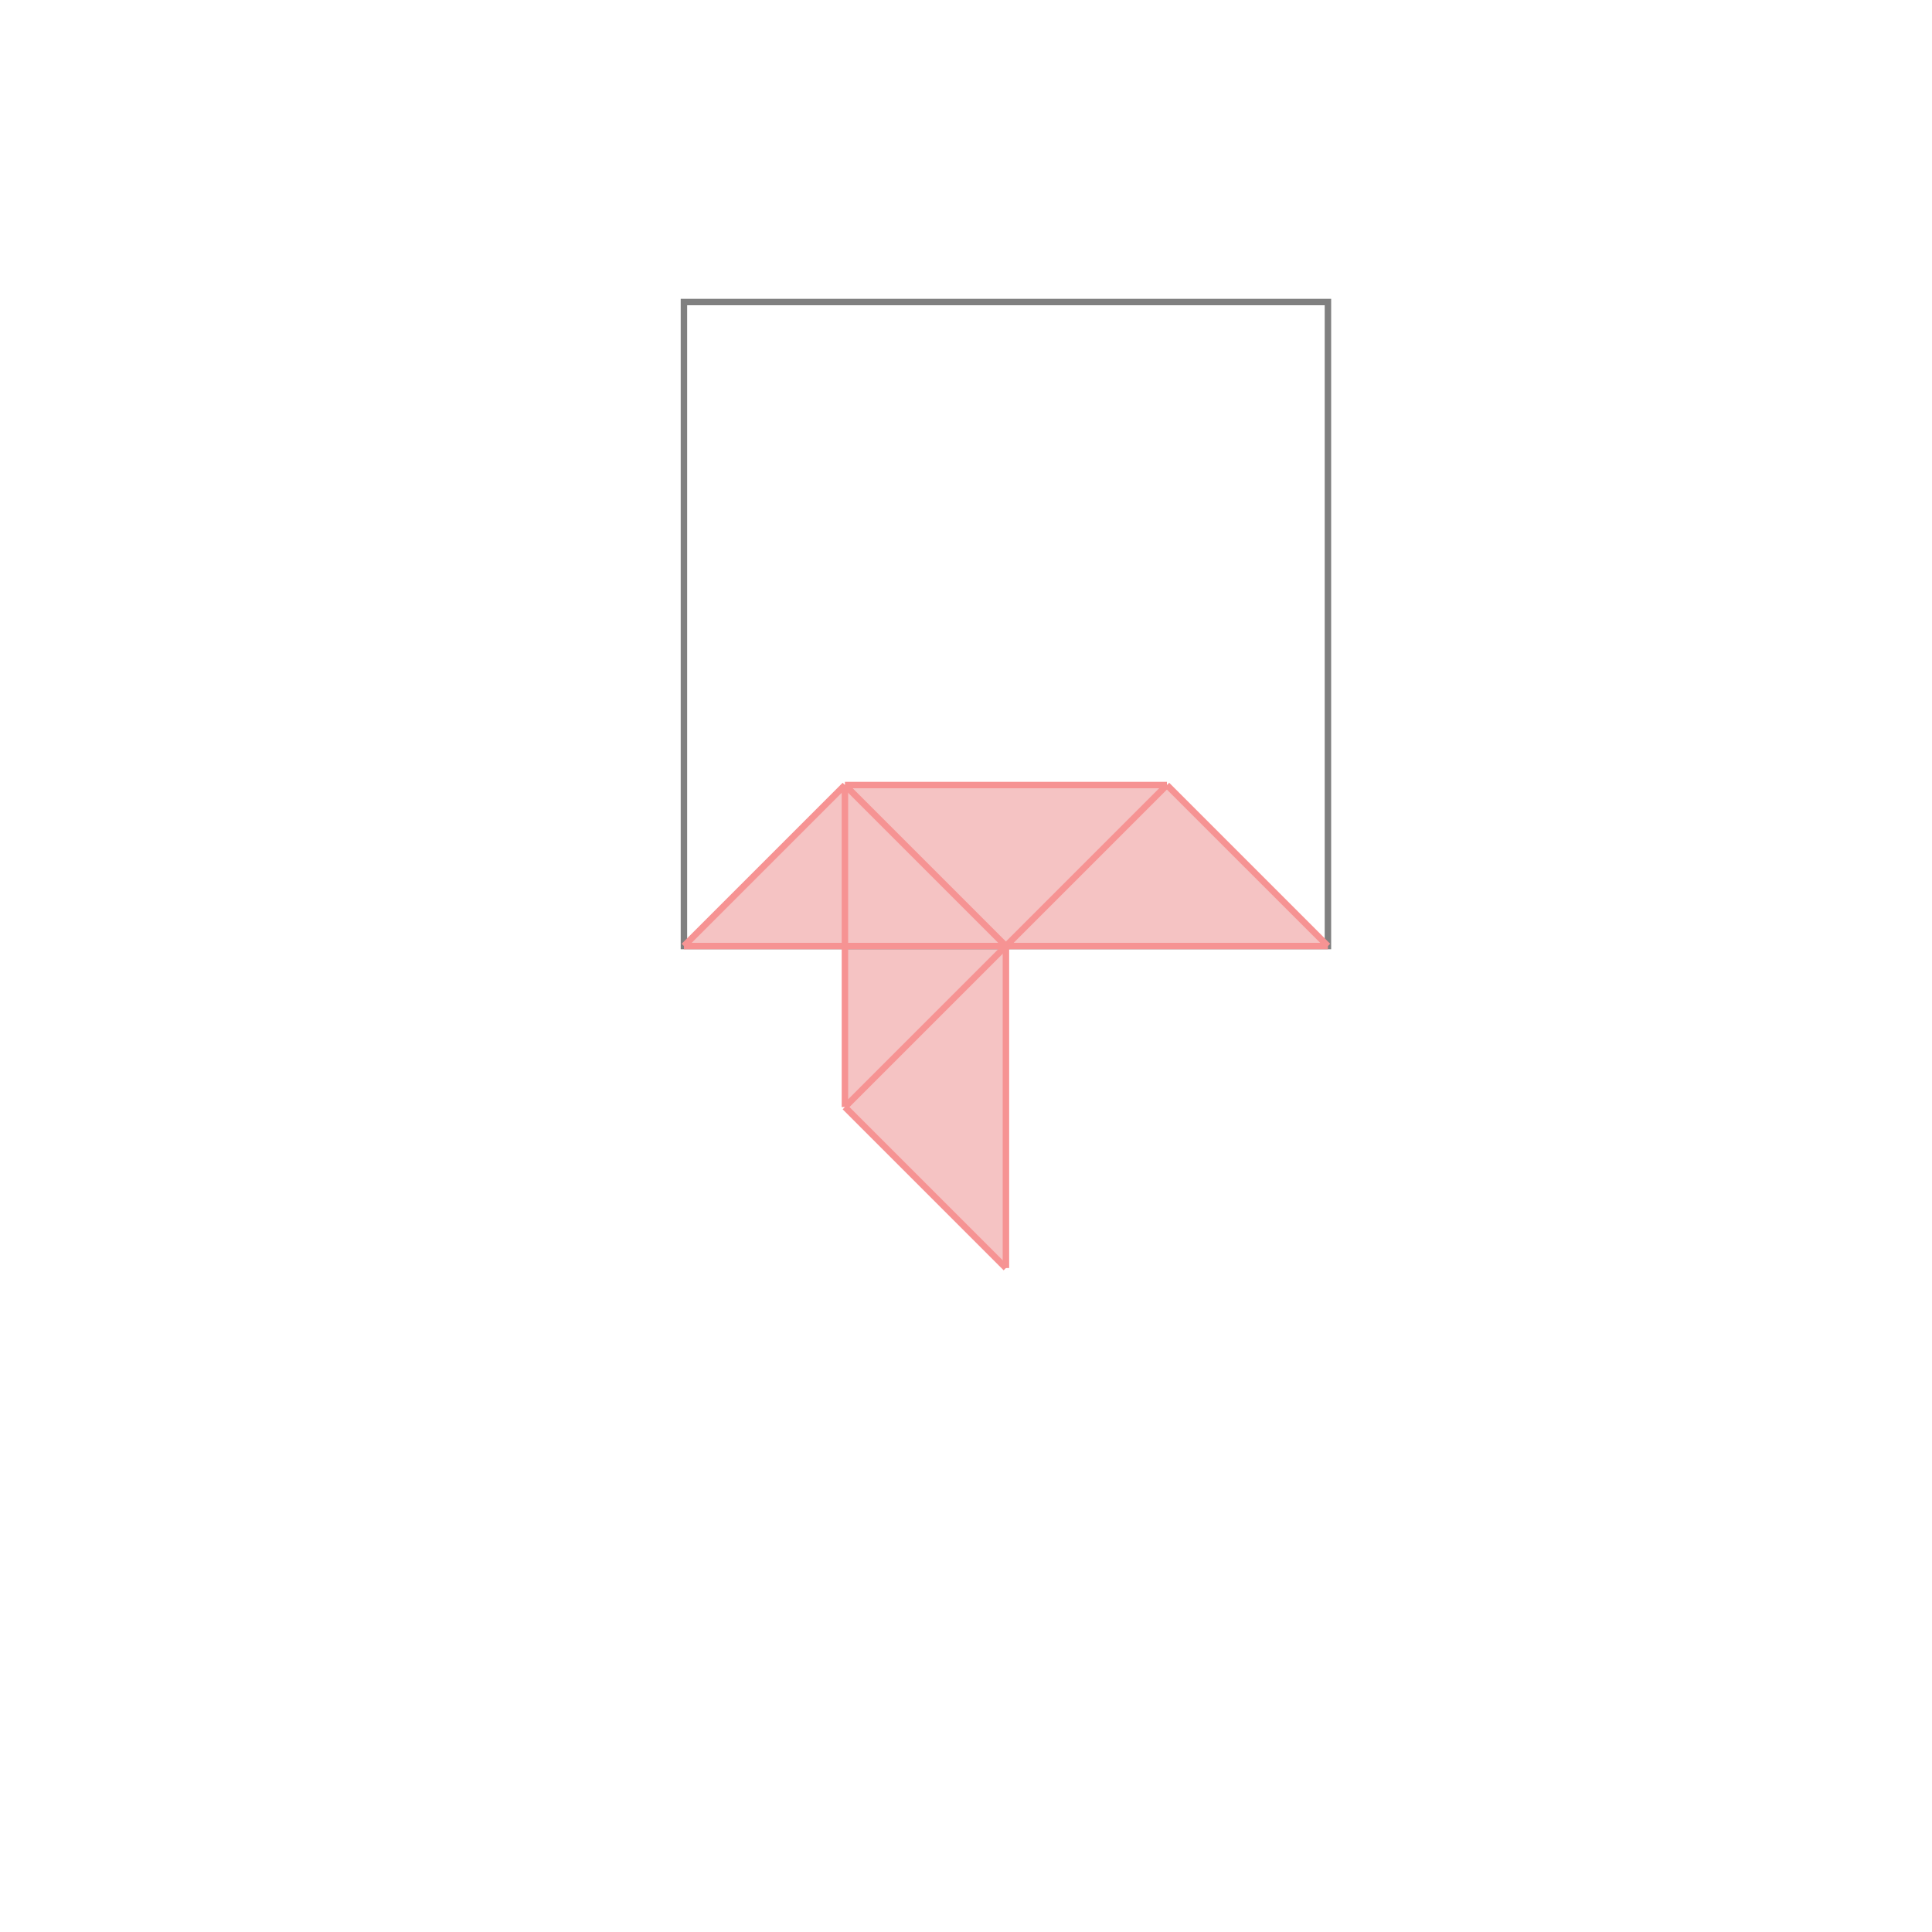
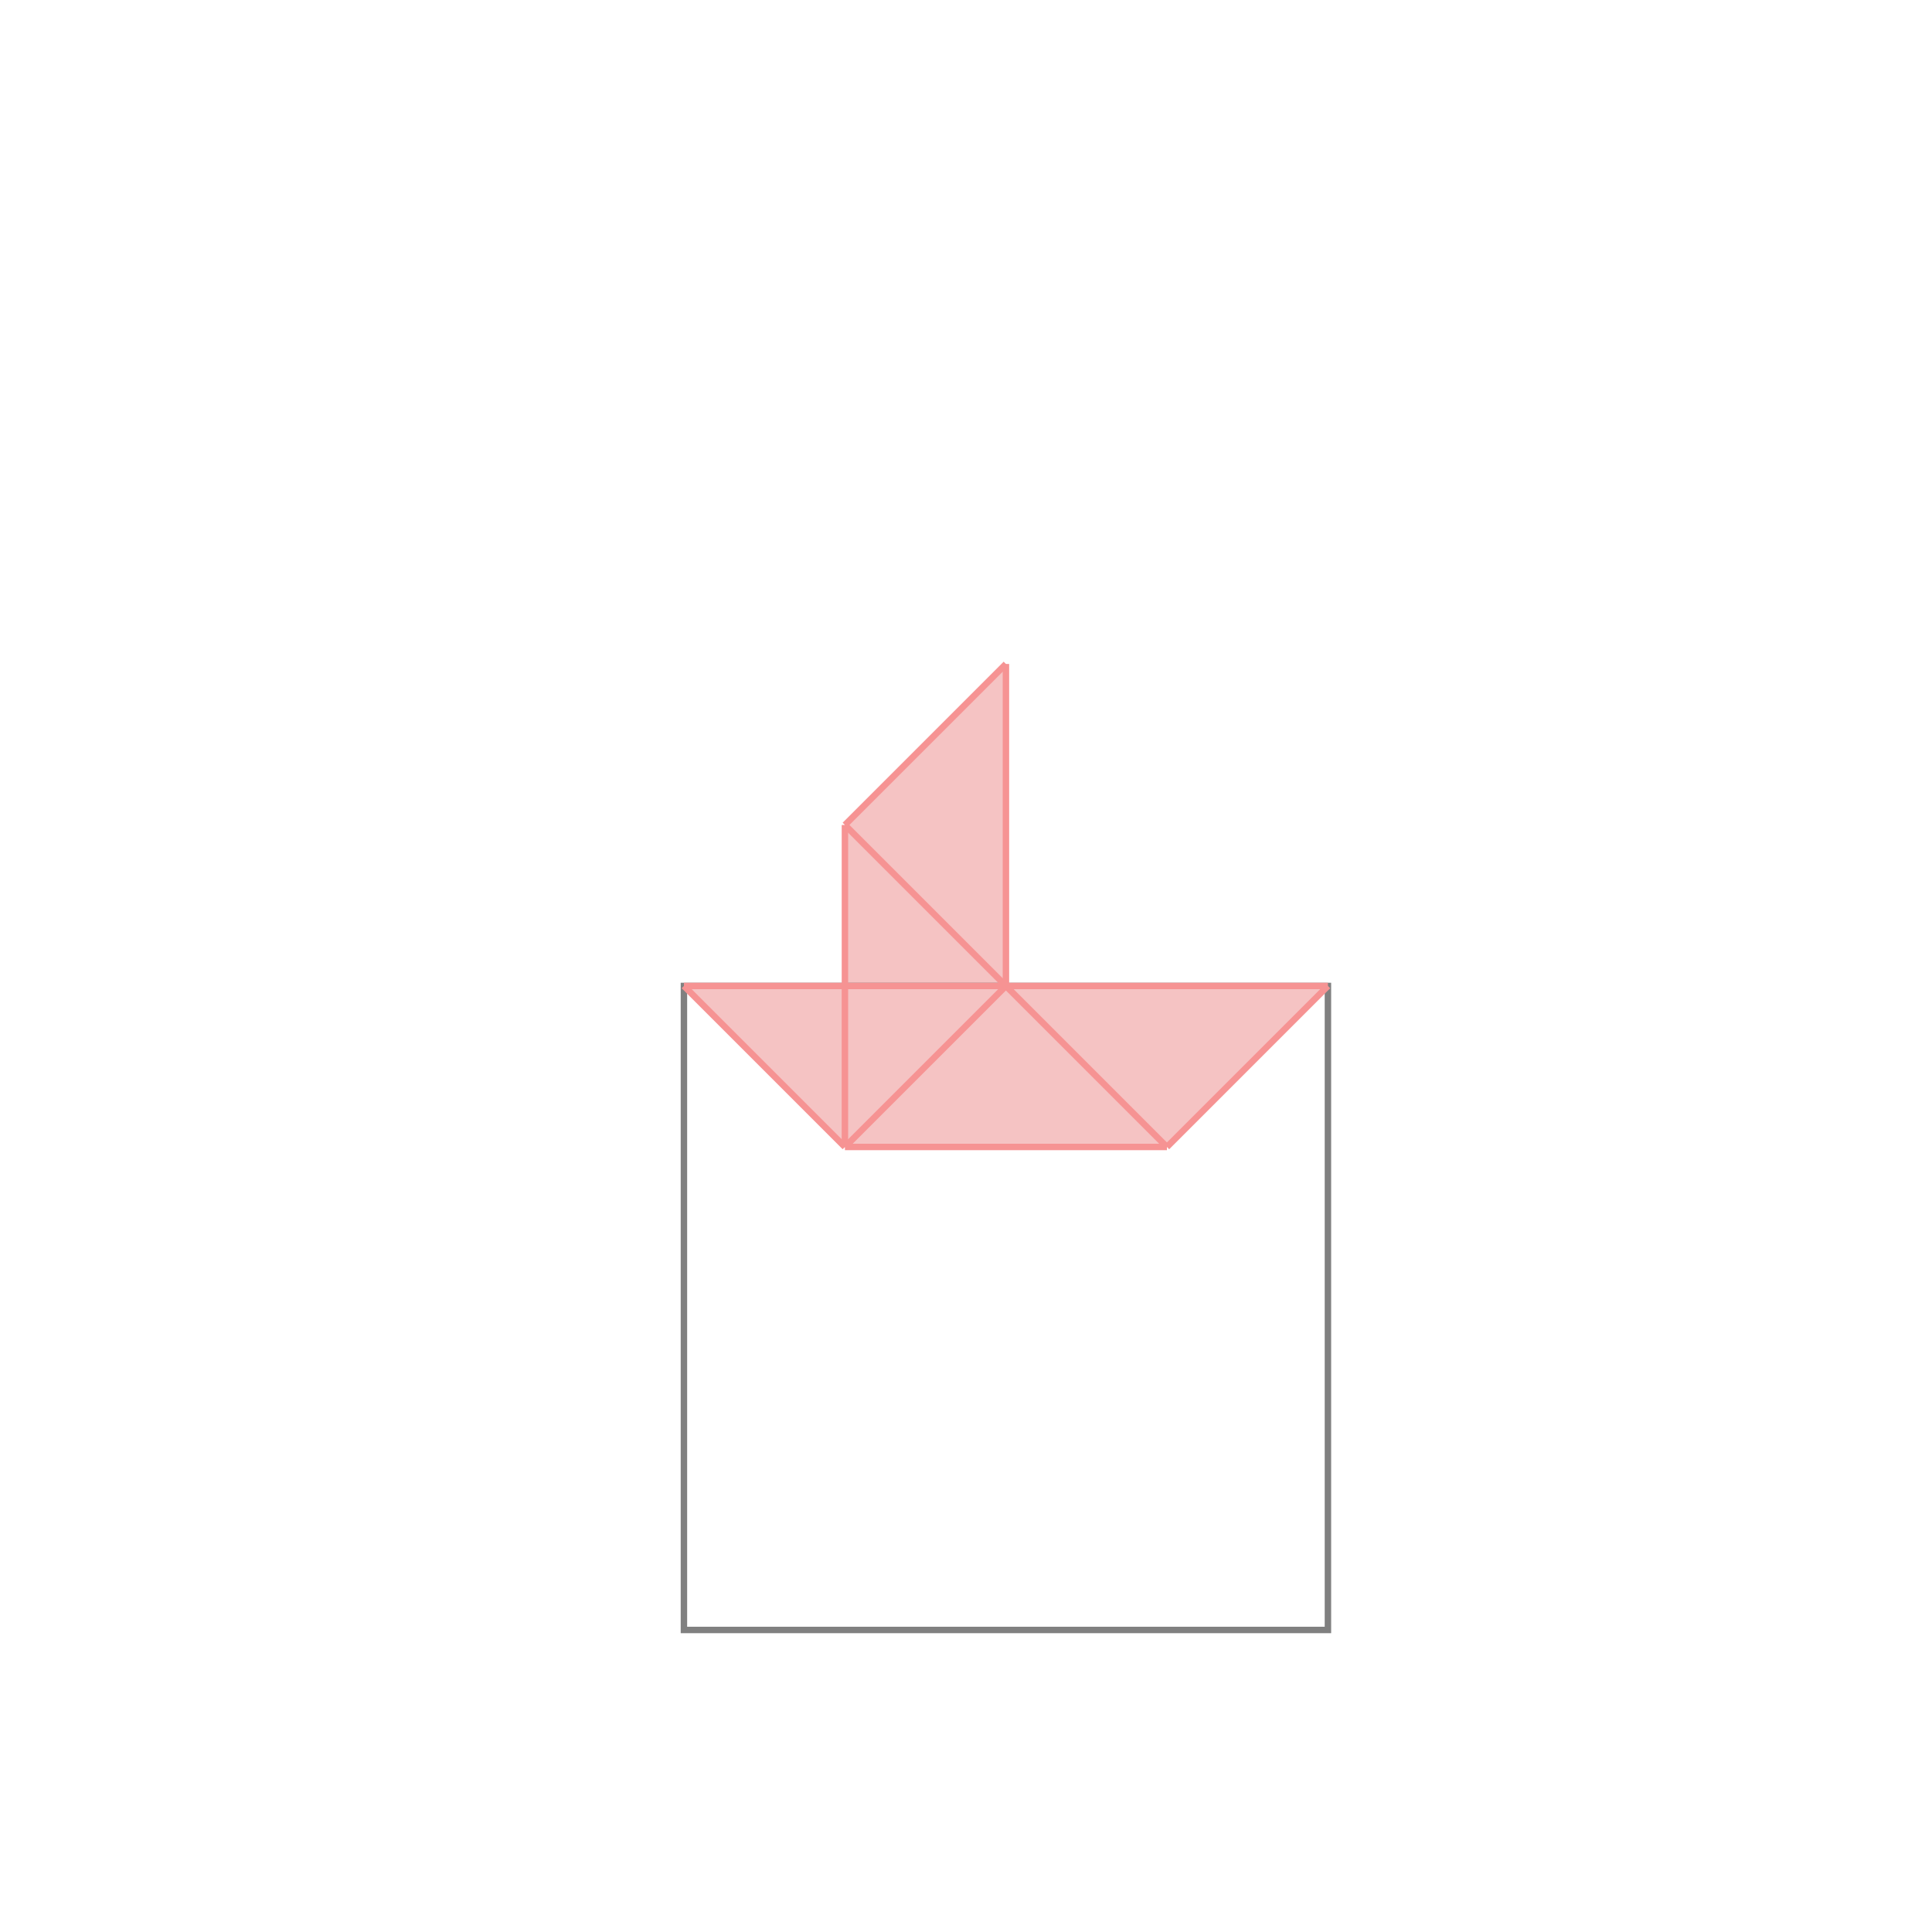
<svg xmlns="http://www.w3.org/2000/svg" viewBox="-1.5 -1.5 3 3">
-   <path d="M-0.188 -0.281 L0.312 -0.281 L0.562 -0.031 L0.062 -0.031 L0.062 0.469 L-0.188 0.219 L-0.188 -0.031 L-0.438 -0.031 z " fill="rgb(245,195,195)" />
-   <path d="M-0.438 -1.031 L0.562 -1.031 L0.562 -0.031 L-0.438 -0.031  z" fill="none" stroke="rgb(128,128,128)" stroke-width="0.01" />
-   <line x1="0.312" y1="-0.281" x2="0.562" y2="-0.031" style="stroke:rgb(246,147,147);stroke-width:0.01" />
-   <line x1="-0.188" y1="-0.281" x2="-0.188" y2="0.219" style="stroke:rgb(246,147,147);stroke-width:0.01" />
-   <line x1="0.062" y1="-0.031" x2="0.062" y2="0.469" style="stroke:rgb(246,147,147);stroke-width:0.01" />
-   <line x1="-0.188" y1="-0.281" x2="0.062" y2="-0.031" style="stroke:rgb(246,147,147);stroke-width:0.01" />
-   <line x1="-0.188" y1="0.219" x2="0.062" y2="0.469" style="stroke:rgb(246,147,147);stroke-width:0.01" />
-   <line x1="-0.188" y1="-0.281" x2="-0.438" y2="-0.031" style="stroke:rgb(246,147,147);stroke-width:0.01" />
-   <line x1="-0.188" y1="-0.281" x2="0.312" y2="-0.281" style="stroke:rgb(246,147,147);stroke-width:0.01" />
-   <line x1="0.312" y1="-0.281" x2="-0.188" y2="0.219" style="stroke:rgb(246,147,147);stroke-width:0.01" />
-   <line x1="-0.438" y1="-0.031" x2="0.562" y2="-0.031" style="stroke:rgb(246,147,147);stroke-width:0.01" />
+   <g transform="scale(1, -1)">
+     <path d="M-0.188 -0.281 L0.312 -0.281 L0.562 -0.031 L0.062 -0.031 L0.062 0.469 L-0.188 0.219 L-0.188 -0.031 L-0.438 -0.031 z " fill="rgb(245,195,195)" />
+     <path d="M-0.438 -1.031 L0.562 -1.031 L0.562 -0.031 L-0.438 -0.031  z" fill="none" stroke="rgb(128,128,128)" stroke-width="0.01" />
+     <line x1="0.312" y1="-0.281" x2="0.562" y2="-0.031" style="stroke:rgb(246,147,147);stroke-width:0.01" />
+     <line x1="-0.188" y1="-0.281" x2="-0.188" y2="0.219" style="stroke:rgb(246,147,147);stroke-width:0.01" />
+     <line x1="0.062" y1="-0.031" x2="0.062" y2="0.469" style="stroke:rgb(246,147,147);stroke-width:0.01" />
+     <line x1="-0.188" y1="-0.281" x2="0.062" y2="-0.031" style="stroke:rgb(246,147,147);stroke-width:0.01" />
+     <line x1="-0.188" y1="0.219" x2="0.062" y2="0.469" style="stroke:rgb(246,147,147);stroke-width:0.01" />
+     <line x1="-0.188" y1="-0.281" x2="-0.438" y2="-0.031" style="stroke:rgb(246,147,147);stroke-width:0.01" />
+     <line x1="-0.188" y1="-0.281" x2="0.312" y2="-0.281" style="stroke:rgb(246,147,147);stroke-width:0.01" />
+     <line x1="0.312" y1="-0.281" x2="-0.188" y2="0.219" style="stroke:rgb(246,147,147);stroke-width:0.01" />
+     <line x1="-0.438" y1="-0.031" x2="0.562" y2="-0.031" style="stroke:rgb(246,147,147);stroke-width:0.01" />
+   </g>
</svg>
